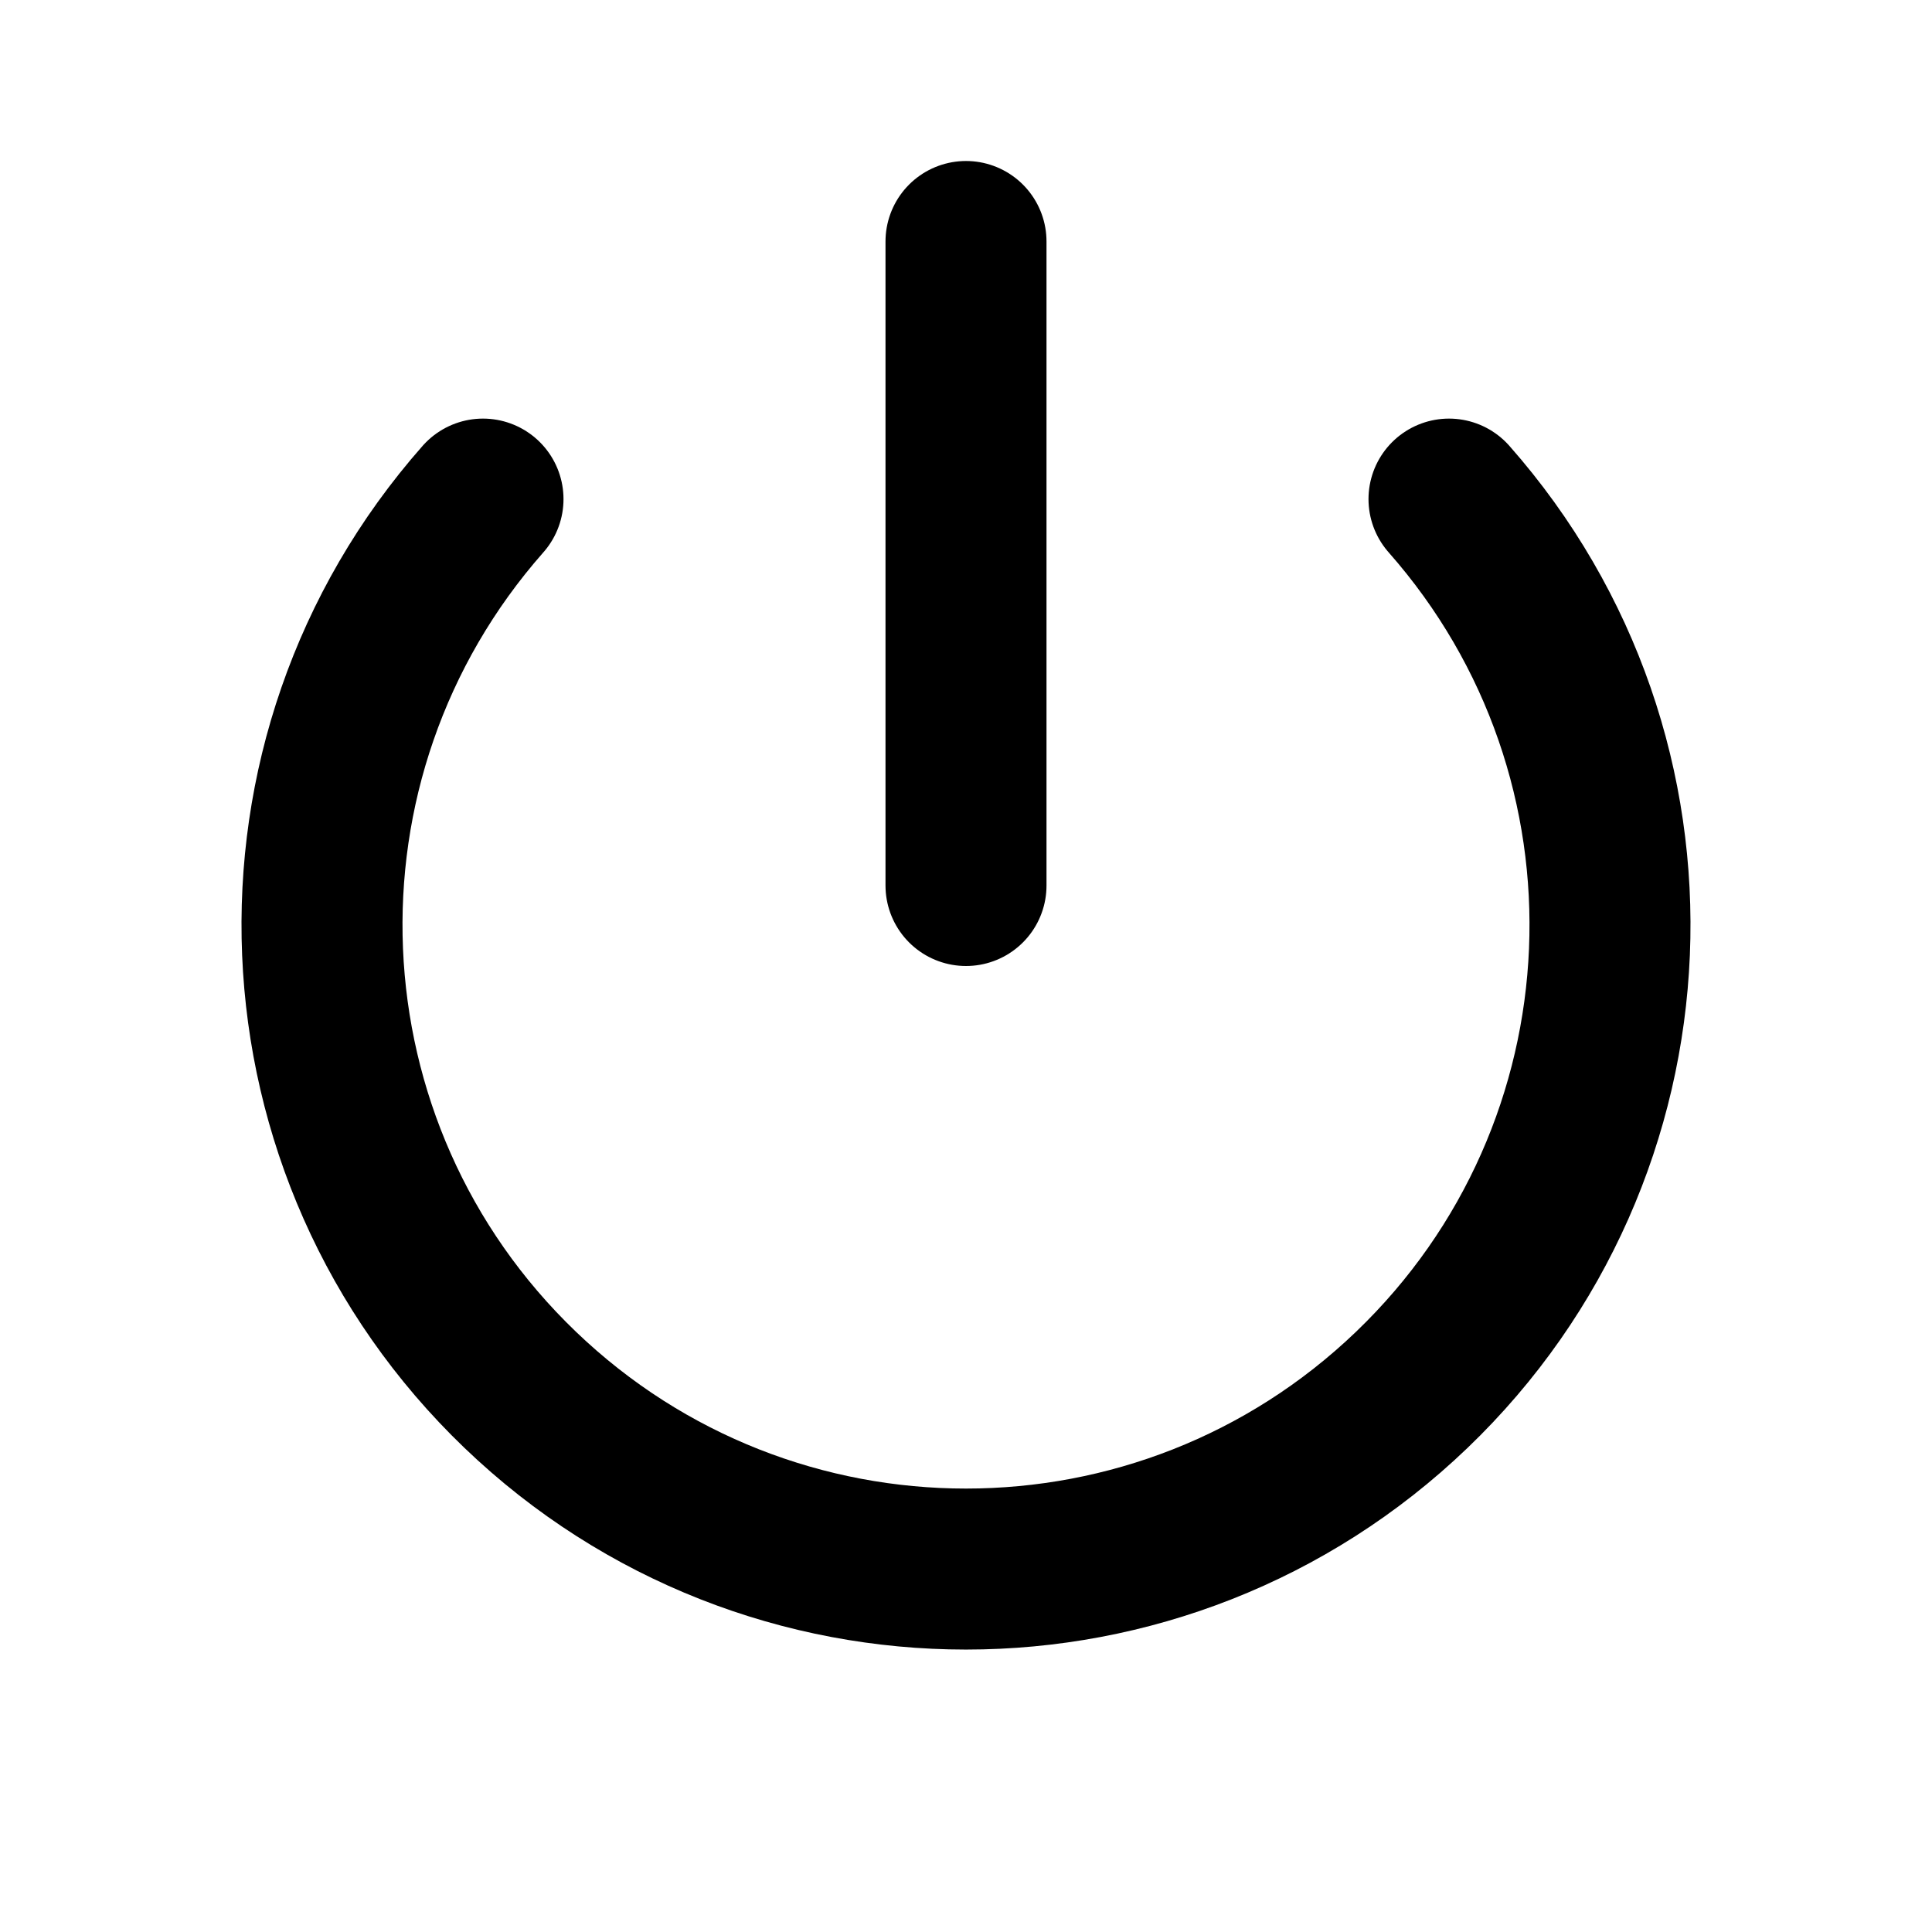
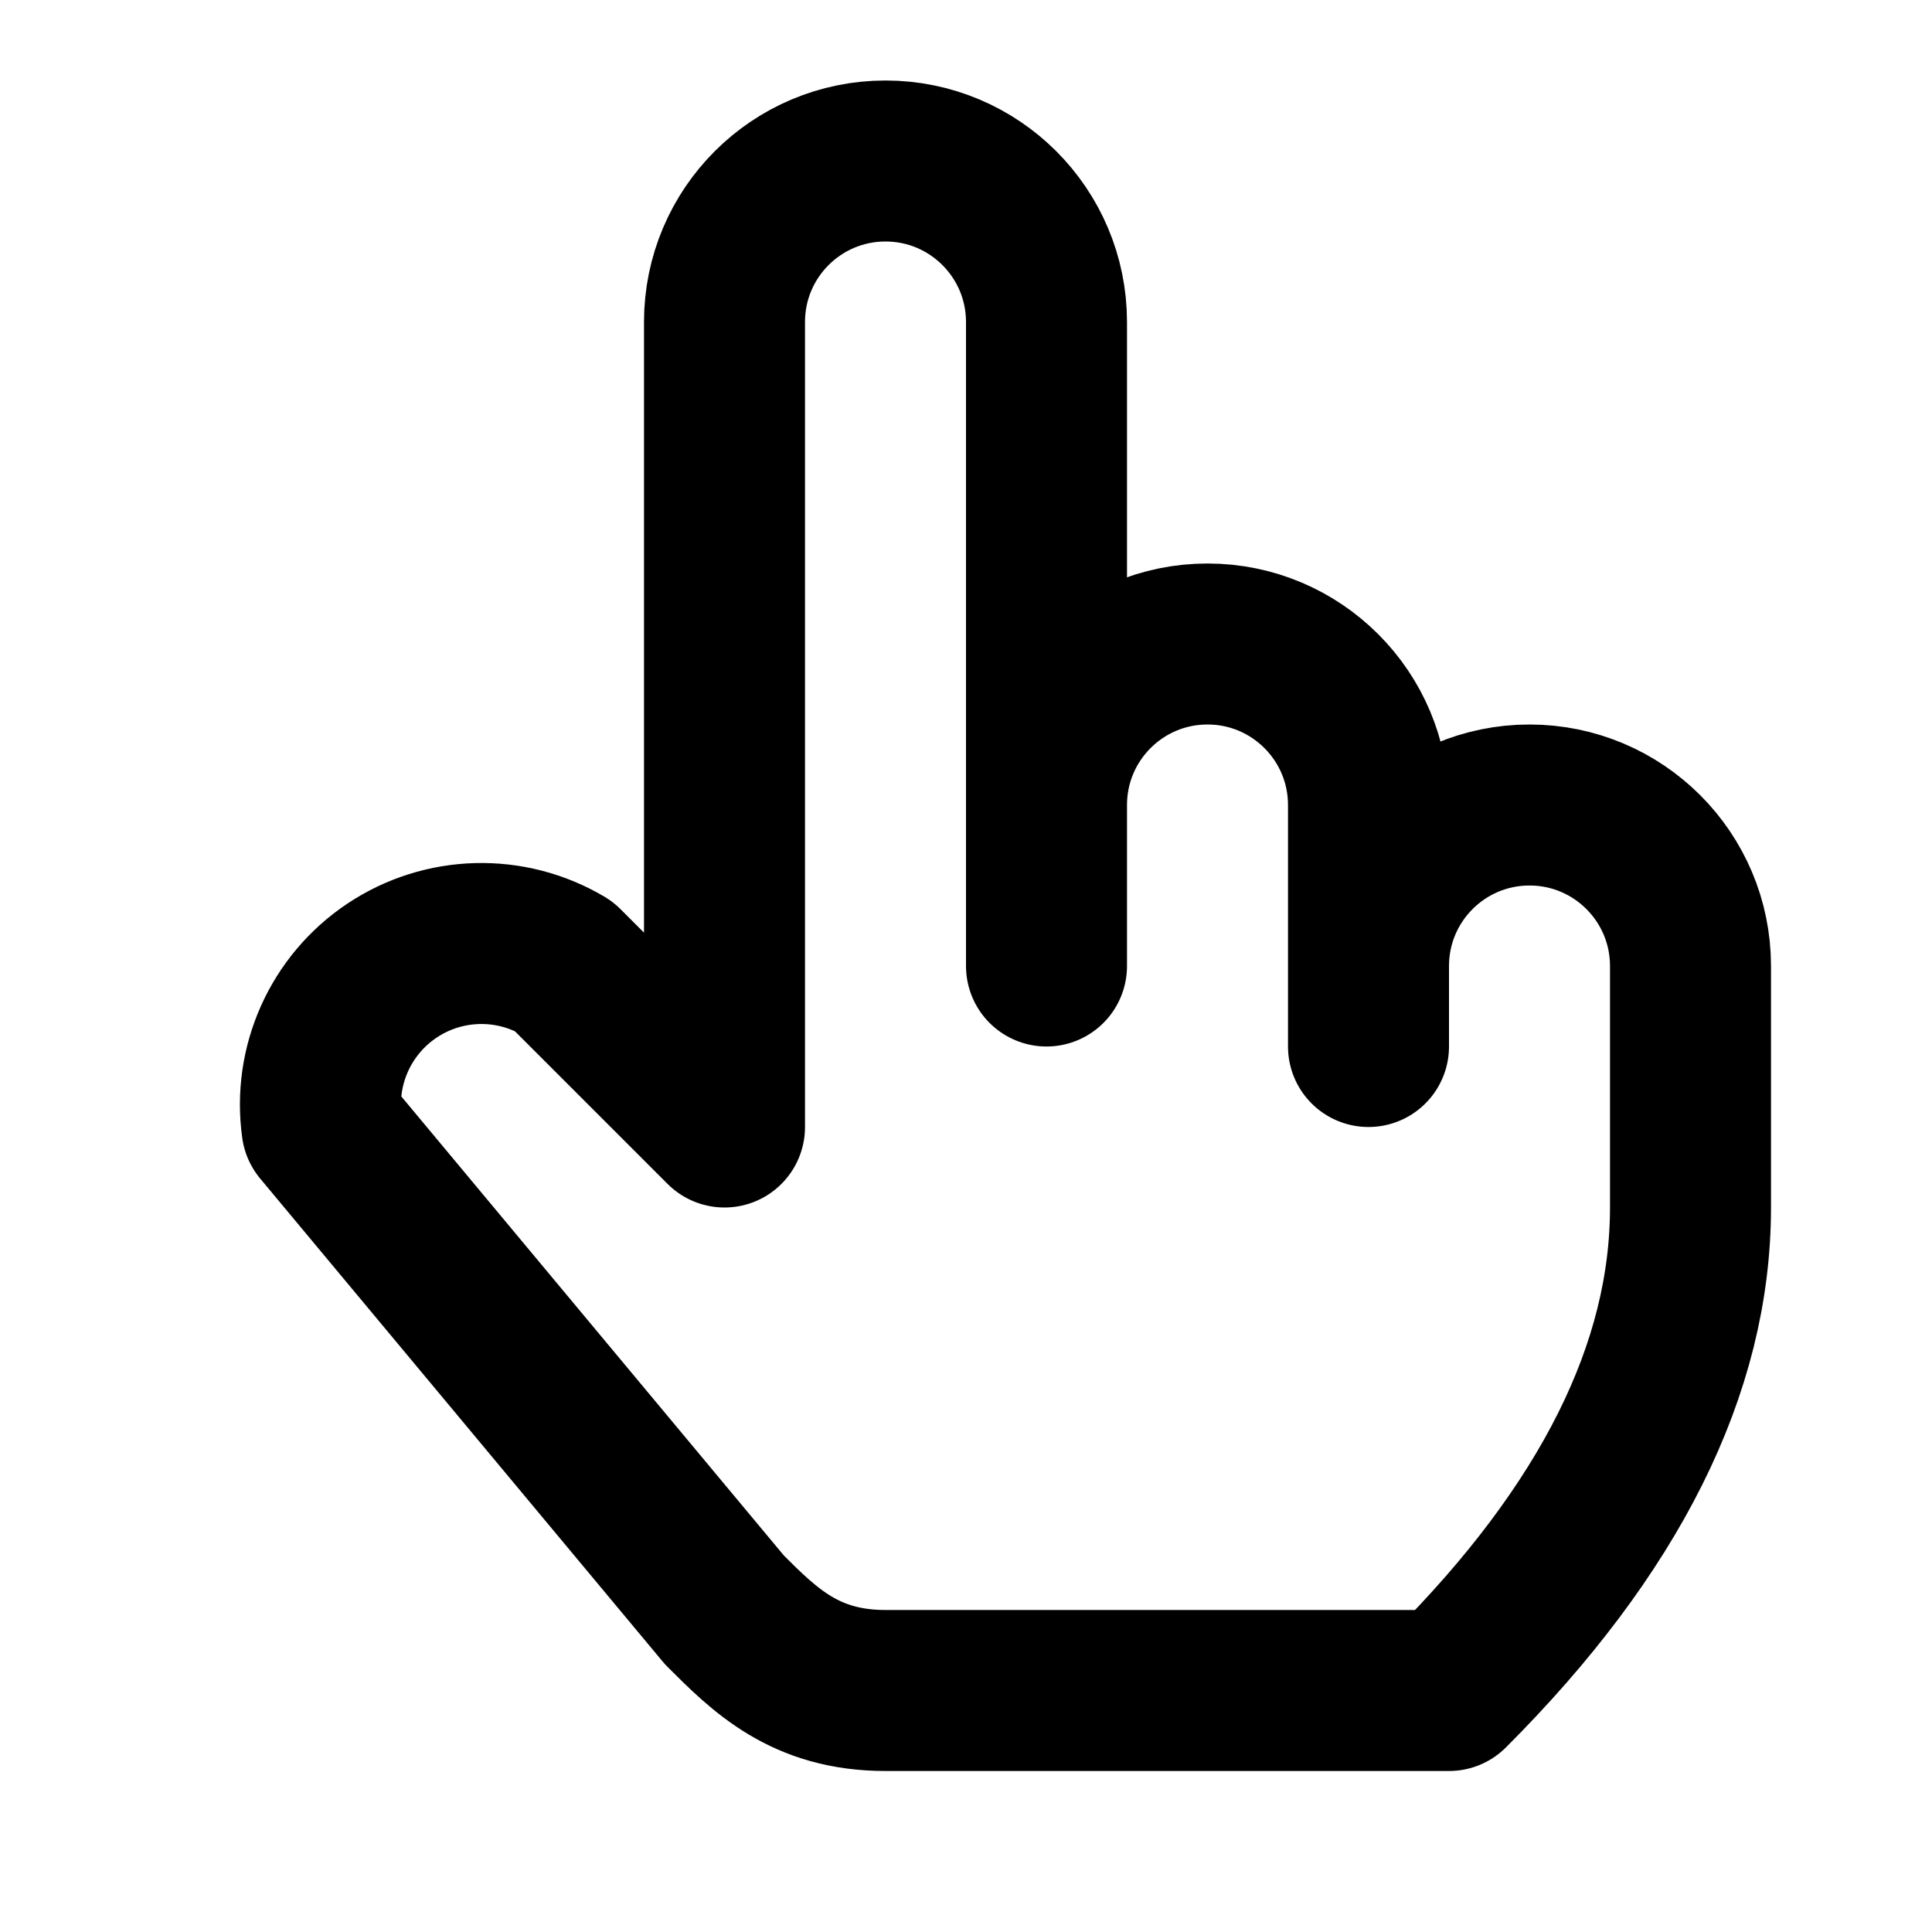
<svg xmlns="http://www.w3.org/2000/svg" width="24" height="24" viewBox="0 0 24 24" fill="none" stroke="#000000" stroke-width="2" stroke-linecap="round" stroke-linejoin="round">
-   <path d="M12 3v8M6 6.2a8 8 0 1 0 12 0" />
+   <path d="M9 14V4a2 2 0 0 1 4 0v8M13 10a2 2 0 0 1 4 0v3M17 12a2 2 0 0 1 4 0v3c0 2-1 4-3 6h-7c-1 0-1.5-.5-2-1L4 14a2 2 0 0 1 3-2l2 2" />
</svg>
